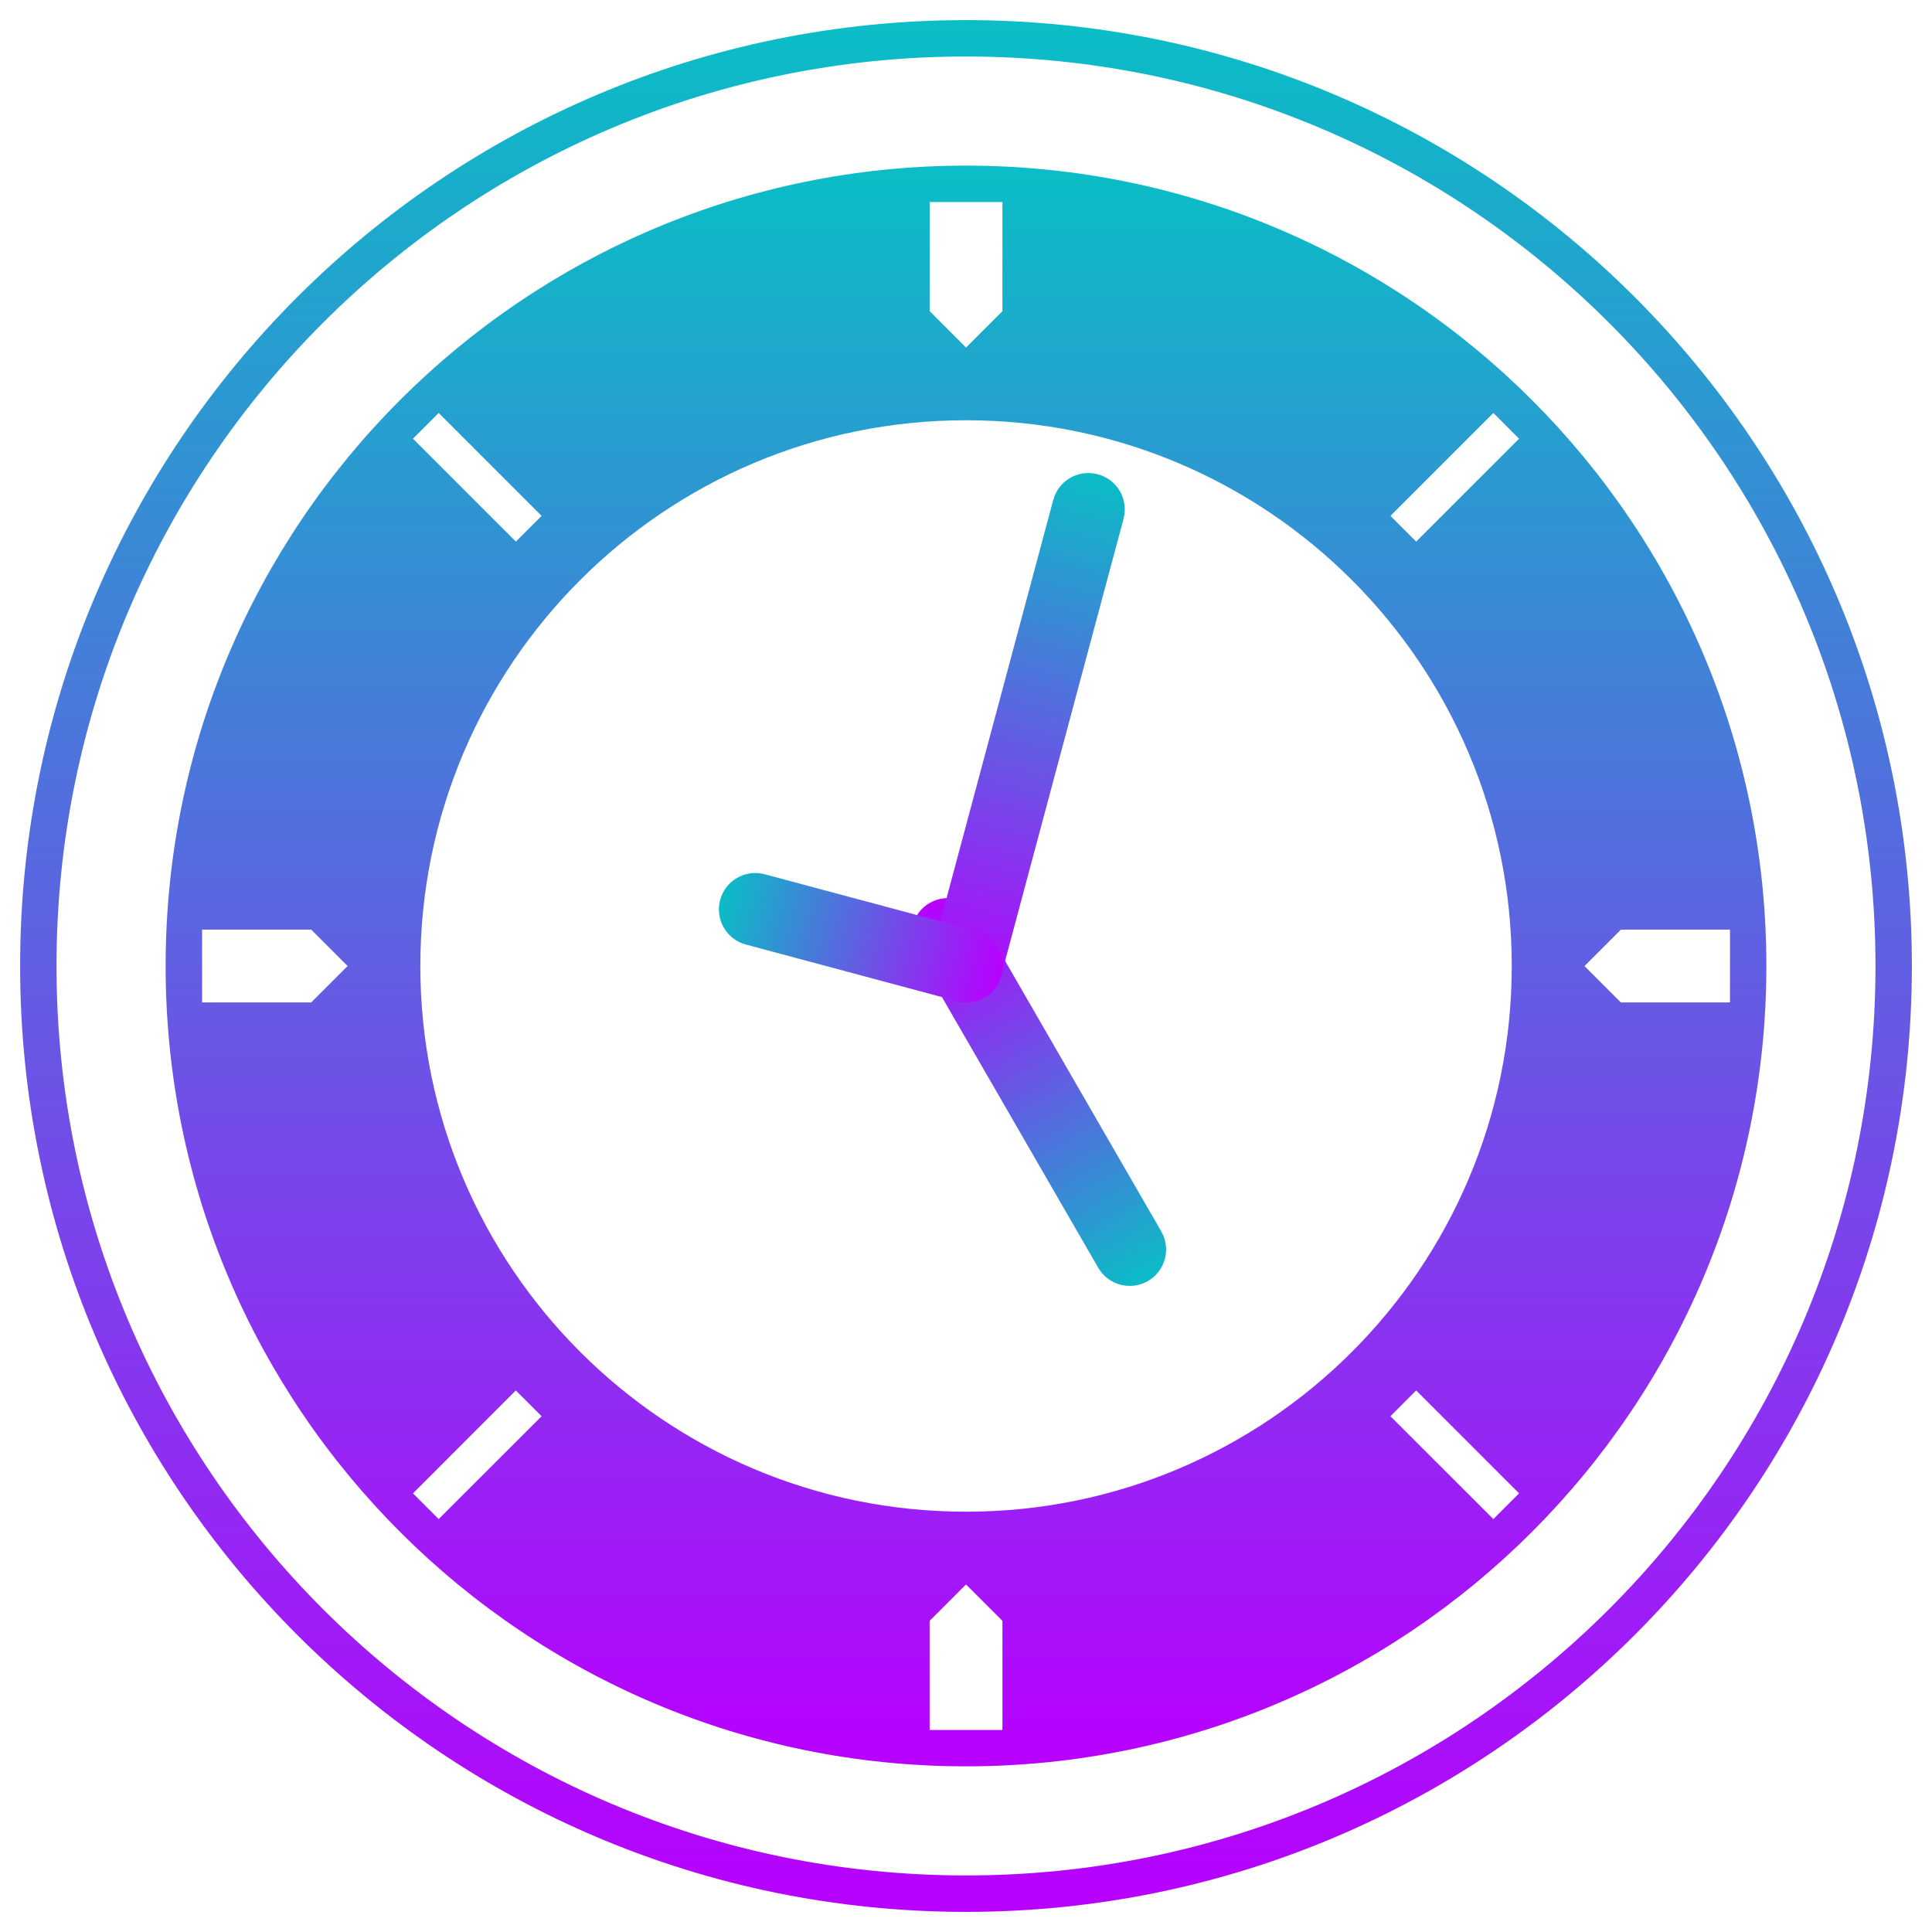
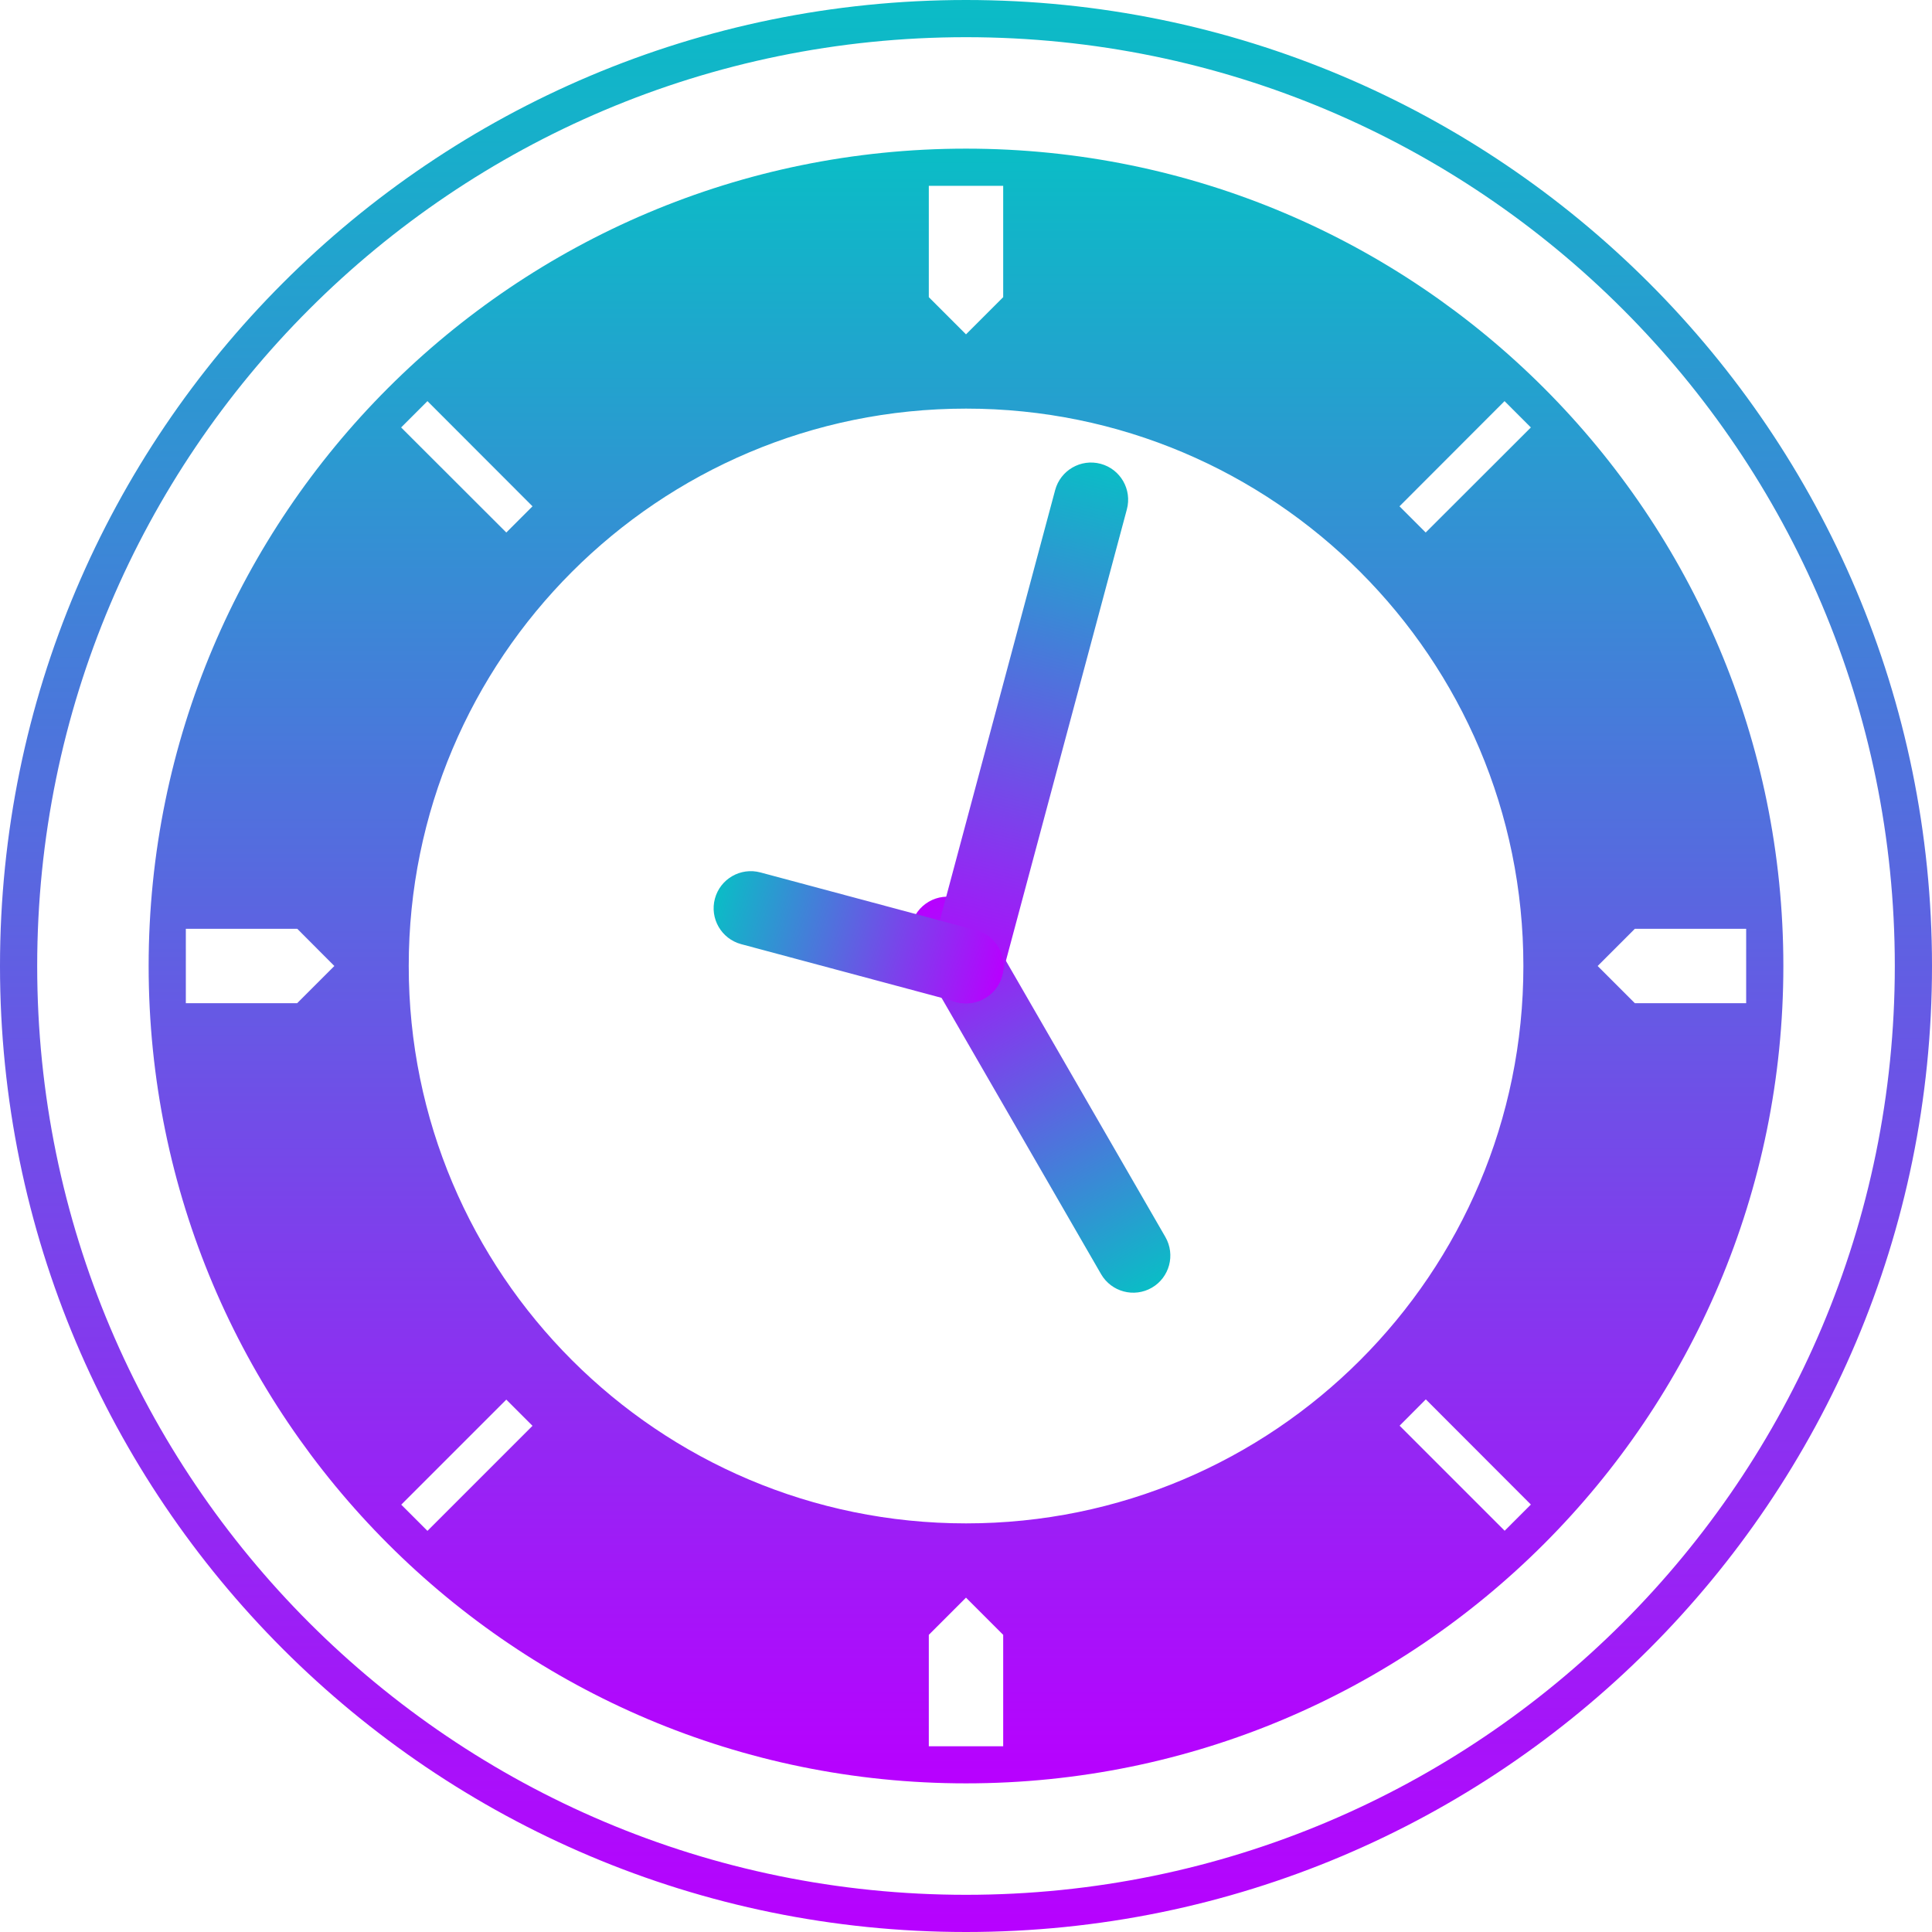
- <svg xmlns="http://www.w3.org/2000/svg" width="48" height="48" viewBox="0 0 48 48" id="svg2" version="1.1">
-   <defs id="defs4">
+ <svg xmlns="http://www.w3.org/2000/svg" width="16" height="16" viewBox="0 0 16 16" id="svg2" version="1.1">
+   <defs>
    <style id="current-color-scheme" type="text/css">
-       .ColorScheme-Text { color: #0abdc6; } .ColorScheme-Highlight { color:#5294e2; }
-      </style>
+    .ColorScheme-Text { color: #0abdc6; } .ColorScheme-Highlight { color:#5294e2; }
+   </style>
    <linearGradient id="arrongin" x1="0%" x2="0%" y1="0%" y2="100%">
-       <stop offset="0%" style="stop-color:#dd9b44; stop-opacity:1" id="stop9192" />
-       <stop offset="100%" style="stop-color:#ad6c16; stop-opacity:1" id="stop9194" />
+       <stop offset="0%" style="stop-color:#dd9b44; stop-opacity:1" />
+       <stop offset="100%" style="stop-color:#ad6c16; stop-opacity:1" />
    </linearGradient>
    <linearGradient id="aurora" x1="0%" x2="0%" y1="0%" y2="100%">
-       <stop offset="0%" style="stop-color:#09D4DF; stop-opacity:1" id="stop9197" />
-       <stop offset="100%" style="stop-color:#9269F4; stop-opacity:1" id="stop9199" />
+       <stop offset="0%" style="stop-color:#09D4DF; stop-opacity:1" />
+       <stop offset="100%" style="stop-color:#9269F4; stop-opacity:1" />
    </linearGradient>
    <linearGradient id="cyberneon" x1="0%" x2="0%" y1="0%" y2="100%">
-       <stop offset="0" style="stop-color:#0abdc6; stop-opacity:1" id="stop9202" />
-       <stop offset="1" style="stop-color:#ea00d9; stop-opacity:1" id="stop9204" />
+       <stop offset="0" style="stop-color:#0abdc6; stop-opacity:1" />
+       <stop offset="1" style="stop-color:#ea00d9; stop-opacity:1" />
    </linearGradient>
    <linearGradient id="fitdance" x1="0%" x2="0%" y1="0%" y2="100%">
-       <stop offset="0%" style="stop-color:#1AD6AB; stop-opacity:1" id="stop9207" />
-       <stop offset="100%" style="stop-color:#329DB6; stop-opacity:1" id="stop9209" />
+       <stop offset="0%" style="stop-color:#1AD6AB; stop-opacity:1" />
+       <stop offset="100%" style="stop-color:#329DB6; stop-opacity:1" />
    </linearGradient>
    <linearGradient id="oomox" x1="0%" x2="0%" y1="0%" y2="100%">
-       <stop offset="0%" style="stop-color:#0abdc6; stop-opacity:1" id="stop9212" />
-       <stop offset="100%" style="stop-color:#b800ff; stop-opacity:1" id="stop9214" />
+       <stop offset="0%" style="stop-color:#0abdc6; stop-opacity:1" />
+       <stop offset="100%" style="stop-color:#b800ff; stop-opacity:1" />
    </linearGradient>
    <linearGradient id="rainblue" x1="0%" x2="0%" y1="0%" y2="100%">
-       <stop offset="0%" style="stop-color:#00F260; stop-opacity:1" id="stop9217" />
-       <stop offset="100%" style="stop-color:#0575E6; stop-opacity:1" id="stop9219" />
+       <stop offset="0%" style="stop-color:#00F260; stop-opacity:1" />
+       <stop offset="100%" style="stop-color:#0575E6; stop-opacity:1" />
    </linearGradient>
    <linearGradient id="sunrise" x1="0%" x2="0%" y1="0%" y2="100%">
-       <stop offset="0%" style="stop-color: #FF8501; stop-opacity:1" id="stop9222" />
-       <stop offset="100%" style="stop-color: #FFCB01; stop-opacity:1" id="stop9224" />
+       <stop offset="0%" style="stop-color: #FF8501; stop-opacity:1" />
+       <stop offset="100%" style="stop-color: #FFCB01; stop-opacity:1" />
    </linearGradient>
    <linearGradient id="telinkrin" x1="0%" x2="0%" y1="0%" y2="100%">
-       <stop offset="0%" style="stop-color: #b2ced6; stop-opacity:1" id="stop9227" />
-       <stop offset="100%" style="stop-color: #6da5b7; stop-opacity:1" id="stop9229" />
+       <stop offset="0%" style="stop-color: #b2ced6; stop-opacity:1" />
+       <stop offset="100%" style="stop-color: #6da5b7; stop-opacity:1" />
    </linearGradient>
    <linearGradient id="60spsycho" x1="0%" x2="0%" y1="0%" y2="100%">
-       <stop offset="0%" style="stop-color: #df5940; stop-opacity:1" id="stop9232" />
-       <stop offset="25%" style="stop-color: #d8d15f; stop-opacity:1" id="stop9234" />
-       <stop offset="50%" style="stop-color: #e9882a; stop-opacity:1" id="stop9236" />
-       <stop offset="100%" style="stop-color: #279362; stop-opacity:1" id="stop9238" />
+       <stop offset="0%" style="stop-color: #df5940; stop-opacity:1" />
+       <stop offset="25%" style="stop-color: #d8d15f; stop-opacity:1" />
+       <stop offset="50%" style="stop-color: #e9882a; stop-opacity:1" />
+       <stop offset="100%" style="stop-color: #279362; stop-opacity:1" />
    </linearGradient>
    <linearGradient id="90ssummer" x1="0%" x2="0%" y1="0%" y2="100%">
-       <stop offset="0%" style="stop-color: #f618c7; stop-opacity:1" id="stop9241" />
-       <stop offset="20%" style="stop-color: #94ffab; stop-opacity:1" id="stop9243" />
-       <stop offset="50%" style="stop-color: #fbfd54; stop-opacity:1" id="stop9245" />
-       <stop offset="100%" style="stop-color: #0f83ae; stop-opacity:1" id="stop9247" />
+       <stop offset="0%" style="stop-color: #f618c7; stop-opacity:1" />
+       <stop offset="20%" style="stop-color: #94ffab; stop-opacity:1" />
+       <stop offset="50%" style="stop-color: #fbfd54; stop-opacity:1" />
+       <stop offset="100%" style="stop-color: #0f83ae; stop-opacity:1" />
    </linearGradient>
  </defs>
-   <g id="layer1" transform="translate(0,-1058.52)">
-     <path id="path411" class="ColorScheme-Text" style="display:inline;opacity:1;fill:url(#oomox);fill-opacity:1;stroke:none;stroke-width:0.998;stroke-opacity:1;font-variation-settings:normal;vector-effect:none;stroke-linecap:butt;stroke-linejoin:miter;stroke-miterlimit:4;stroke-dasharray:none;stroke-dashoffset:0;-inkscape-stroke:none;stop-color:#000000;stop-opacity:1" d="M 24 1059.02 A 23.5 23.5 0 0 0 0.5 1082.52 A 23.5 23.5 0 0 0 24 1106.02 A 23.5 23.5 0 0 0 47.5 1082.52 A 23.5 23.5 0 0 0 24 1059.02 z M 24 1059.924 A 22.596 22.596 0 0 1 46.596 1082.52 A 22.596 22.596 0 0 1 24 1105.115 A 22.596 22.596 0 0 1 1.404 1082.52 A 22.596 22.596 0 0 1 24 1059.924 z " />
-     <path id="path412" class="ColorScheme-Text" style="display:inline;opacity:1;fill:url(#oomox);fill-opacity:1;stroke:none;stroke-width:0.795;stroke-opacity:1" d="M 43.885,1082.52 A 19.885,19.885 0 0 0 24,1062.635 19.885,19.885 0 0 0 4.115,1082.52 19.885,19.885 0 0 0 24,1102.404 19.885,19.885 0 0 0 43.885,1082.52 Z m -0.904,-0.904 v 1.809 h -2.711 l -0.904,-0.904 0.904,-0.904 z m -5.24,-12.197 -2.557,2.557 -0.639,-0.639 2.557,-2.557 z m 0,26.203 -0.639,0.639 -2.557,-2.555 0.639,-0.641 z m -0.182,-13.102 A 13.558,13.558 0 0 1 24,1096.078 13.558,13.558 0 0 1 10.443,1082.52 13.558,13.558 0 0 1 24,1068.961 a 13.558,13.558 0 0 1 13.559,13.559 z m -12.654,-18.98 v 2.711 l -0.904,0.904 -0.904,-0.904 v -2.711 z m 0,35.25 v 2.711 h -1.809 v -2.711 L 24,1097.885 Z m -11.449,-27.453 -0.639,0.639 -2.557,-2.557 0.639,-0.639 z m 0,22.369 -2.557,2.555 -0.639,-0.639 2.555,-2.557 z m -4.82,-11.185 -0.904,0.904 h -2.711 v -1.809 h 2.711 z" />
-     <rect style="display:inline;fill:url(#oomox);fill-opacity:1.0;stroke:none;stroke-width:0.904;stroke-linecap:round;stroke-linejoin:round;stroke-opacity:1" id="rect413" class="ColorScheme-Text" width="1.808" height="10.846" x="519.571" y="-958.528" ry="0.904" transform="rotate(150)" />
-     <rect ry="0.904" y="1026.774" x="302.456" height="13.558" width="1.808" id="path414" class="ColorScheme-Text" style="display:inline;fill:url(#oomox);fill-opacity:1;stroke:none;stroke-width:0.904;stroke-linecap:round;stroke-linejoin:round;stroke-opacity:1" transform="rotate(15)" />
-     <rect transform="rotate(-75)" style="display:inline;fill:url(#oomox);fill-opacity:1;stroke:none;stroke-width:0.774;stroke-linecap:round;stroke-linejoin:round;stroke-opacity:1" id="rect1014" class="ColorScheme-Text" width="1.808" height="7.237" x="-1040.323" y="297.034" ry="0.904" />
-   </g>
+   <path id="path411" class="ColorScheme-Text" style="font-variation-settings:normal;display:inline;opacity:1;vector-effect:none;fill:url(#oomox);fill-opacity:1;stroke:none;stroke-width:0.34;stroke-linecap:butt;stroke-linejoin:miter;stroke-miterlimit:4;stroke-dasharray:none;stroke-dashoffset:0;stroke-opacity:1;-inkscape-stroke:none;stop-color:#000000;stop-opacity:1" d="M 8,0 A 8,8 0 0 0 0,8 8,8 0 0 0 8,16 8,8 0 0 0 16,8 8,8 0 0 0 8,0 Z M 8,0.308 A 7.692,7.692 0 0 1 15.692,8 7.692,7.692 0 0 1 8,15.692 7.692,7.692 0 0 1 0.308,8 7.692,7.692 0 0 1 8,0.308 Z" />
+   <path id="path412" class="ColorScheme-Text" style="display:inline;opacity:1;fill:url(#oomox);fill-opacity:1;stroke:none;stroke-width:0.271;stroke-opacity:1" d="M 14.769,8 A 6.769,6.769 0 0 0 8,1.231 6.769,6.769 0 0 0 1.231,8 6.769,6.769 0 0 0 8,14.769 6.769,6.769 0 0 0 14.769,8 Z M 14.461,7.692 V 8.308 H 13.539 L 13.231,8 13.539,7.692 Z M 12.678,3.54 11.807,4.41 11.59,4.193 12.46,3.322 Z m 0,8.92 -0.217,0.217 -0.87,-0.87 0.217,-0.218 z M 12.616,8 A 4.615,4.615 0 0 1 8,12.616 4.615,4.615 0 0 1 3.385,8 4.615,4.615 0 0 1 8,3.384 4.615,4.615 0 0 1 12.616,8 Z M 8.308,1.539 V 2.461 L 8,2.769 7.692,2.461 V 1.539 Z m 0,12 v 0.923 H 7.692 V 13.539 L 8,13.231 Z M 4.41,4.193 4.193,4.41 3.322,3.54 3.54,3.322 Z m 0,7.615 -0.87,0.87 -0.217,-0.217 0.87,-0.87 z M 2.769,8 2.461,8.308 H 1.539 V 7.692 h 0.923 z" />
+   <rect style="display:inline;fill:url(#oomox);fill-opacity:1;stroke:none;stroke-width:0.308;stroke-linecap:round;stroke-linejoin:round;stroke-opacity:1" id="rect413" class="ColorScheme-Text" width="0.615" height="3.692" x="-3.236" y="-14.005" ry="0.308" transform="rotate(150)" />
+   <rect ry="0.308" y="1.351" x="9.491" height="4.615" width="0.615" id="path414" class="ColorScheme-Text" style="display:inline;fill:url(#oomox);fill-opacity:1;stroke:none;stroke-width:0.308;stroke-linecap:round;stroke-linejoin:round;stroke-opacity:1" transform="rotate(15)" />
+   <rect transform="rotate(-75)" style="display:inline;fill:url(#oomox);fill-opacity:1;stroke:none;stroke-width:0.263;stroke-linecap:round;stroke-linejoin:round;stroke-opacity:1" id="rect1014" class="ColorScheme-Text" width="0.615" height="2.464" x="-5.964" y="7.645" ry="0.308" />
</svg>
